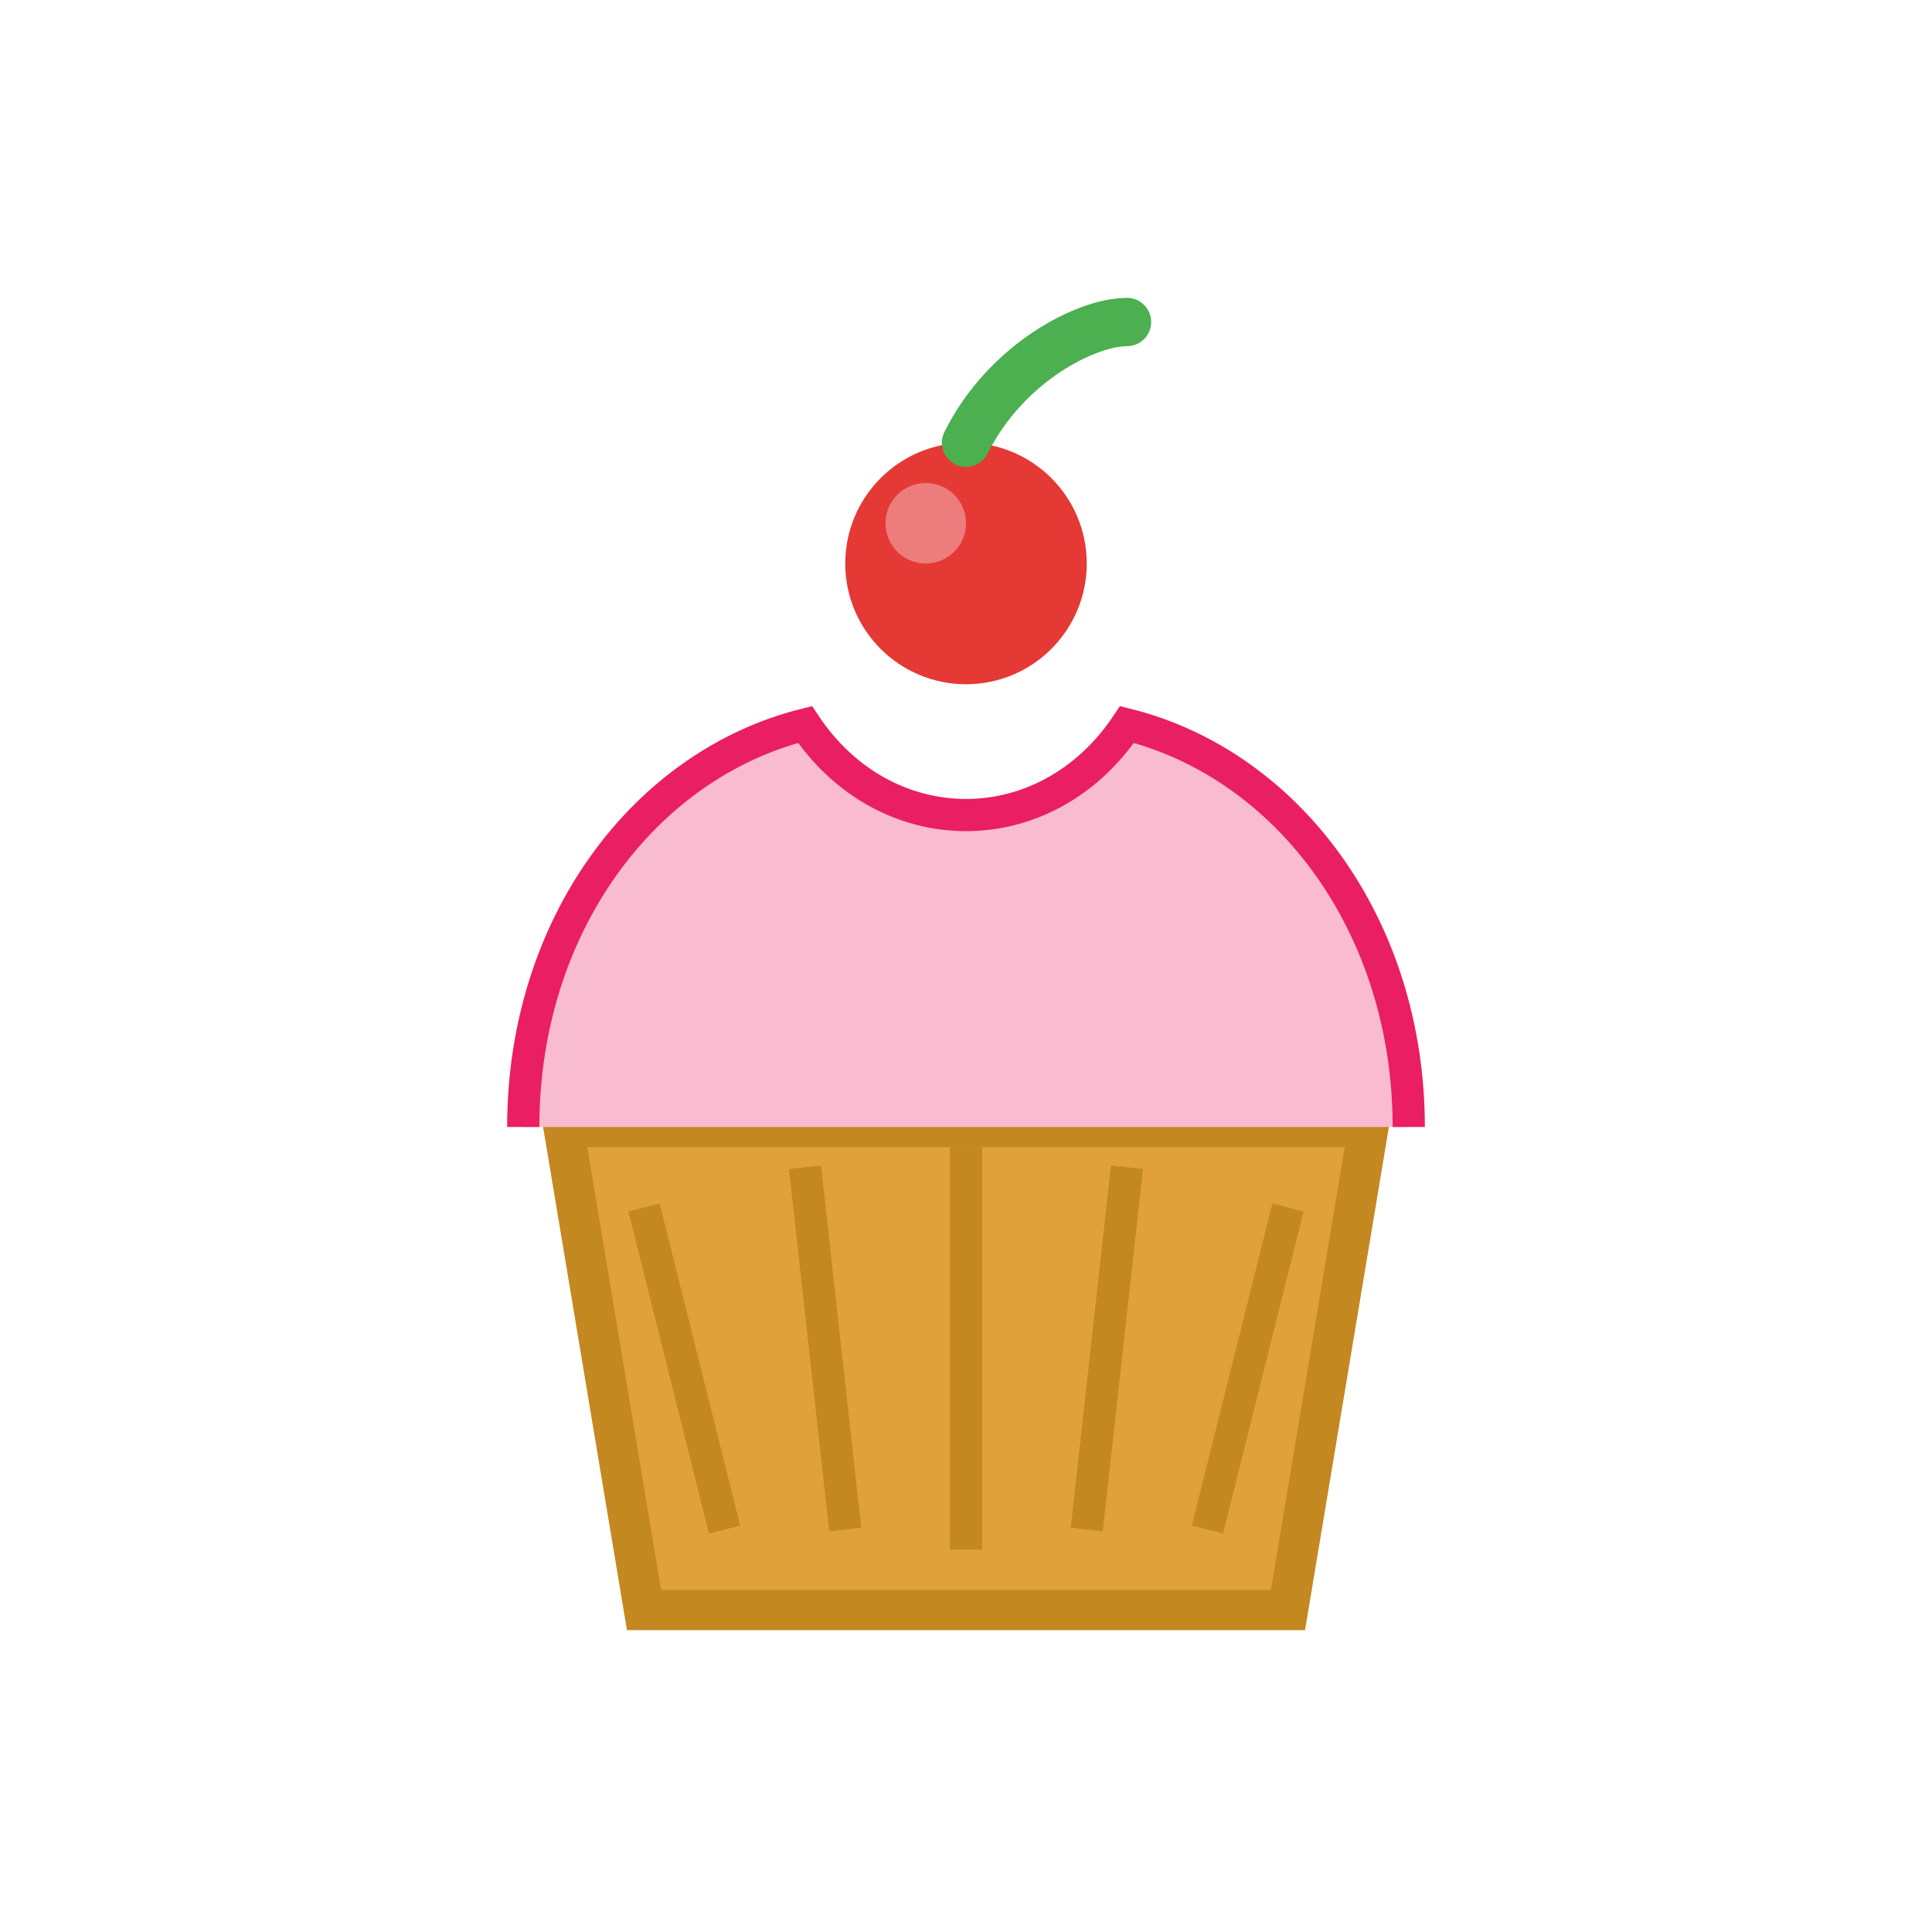
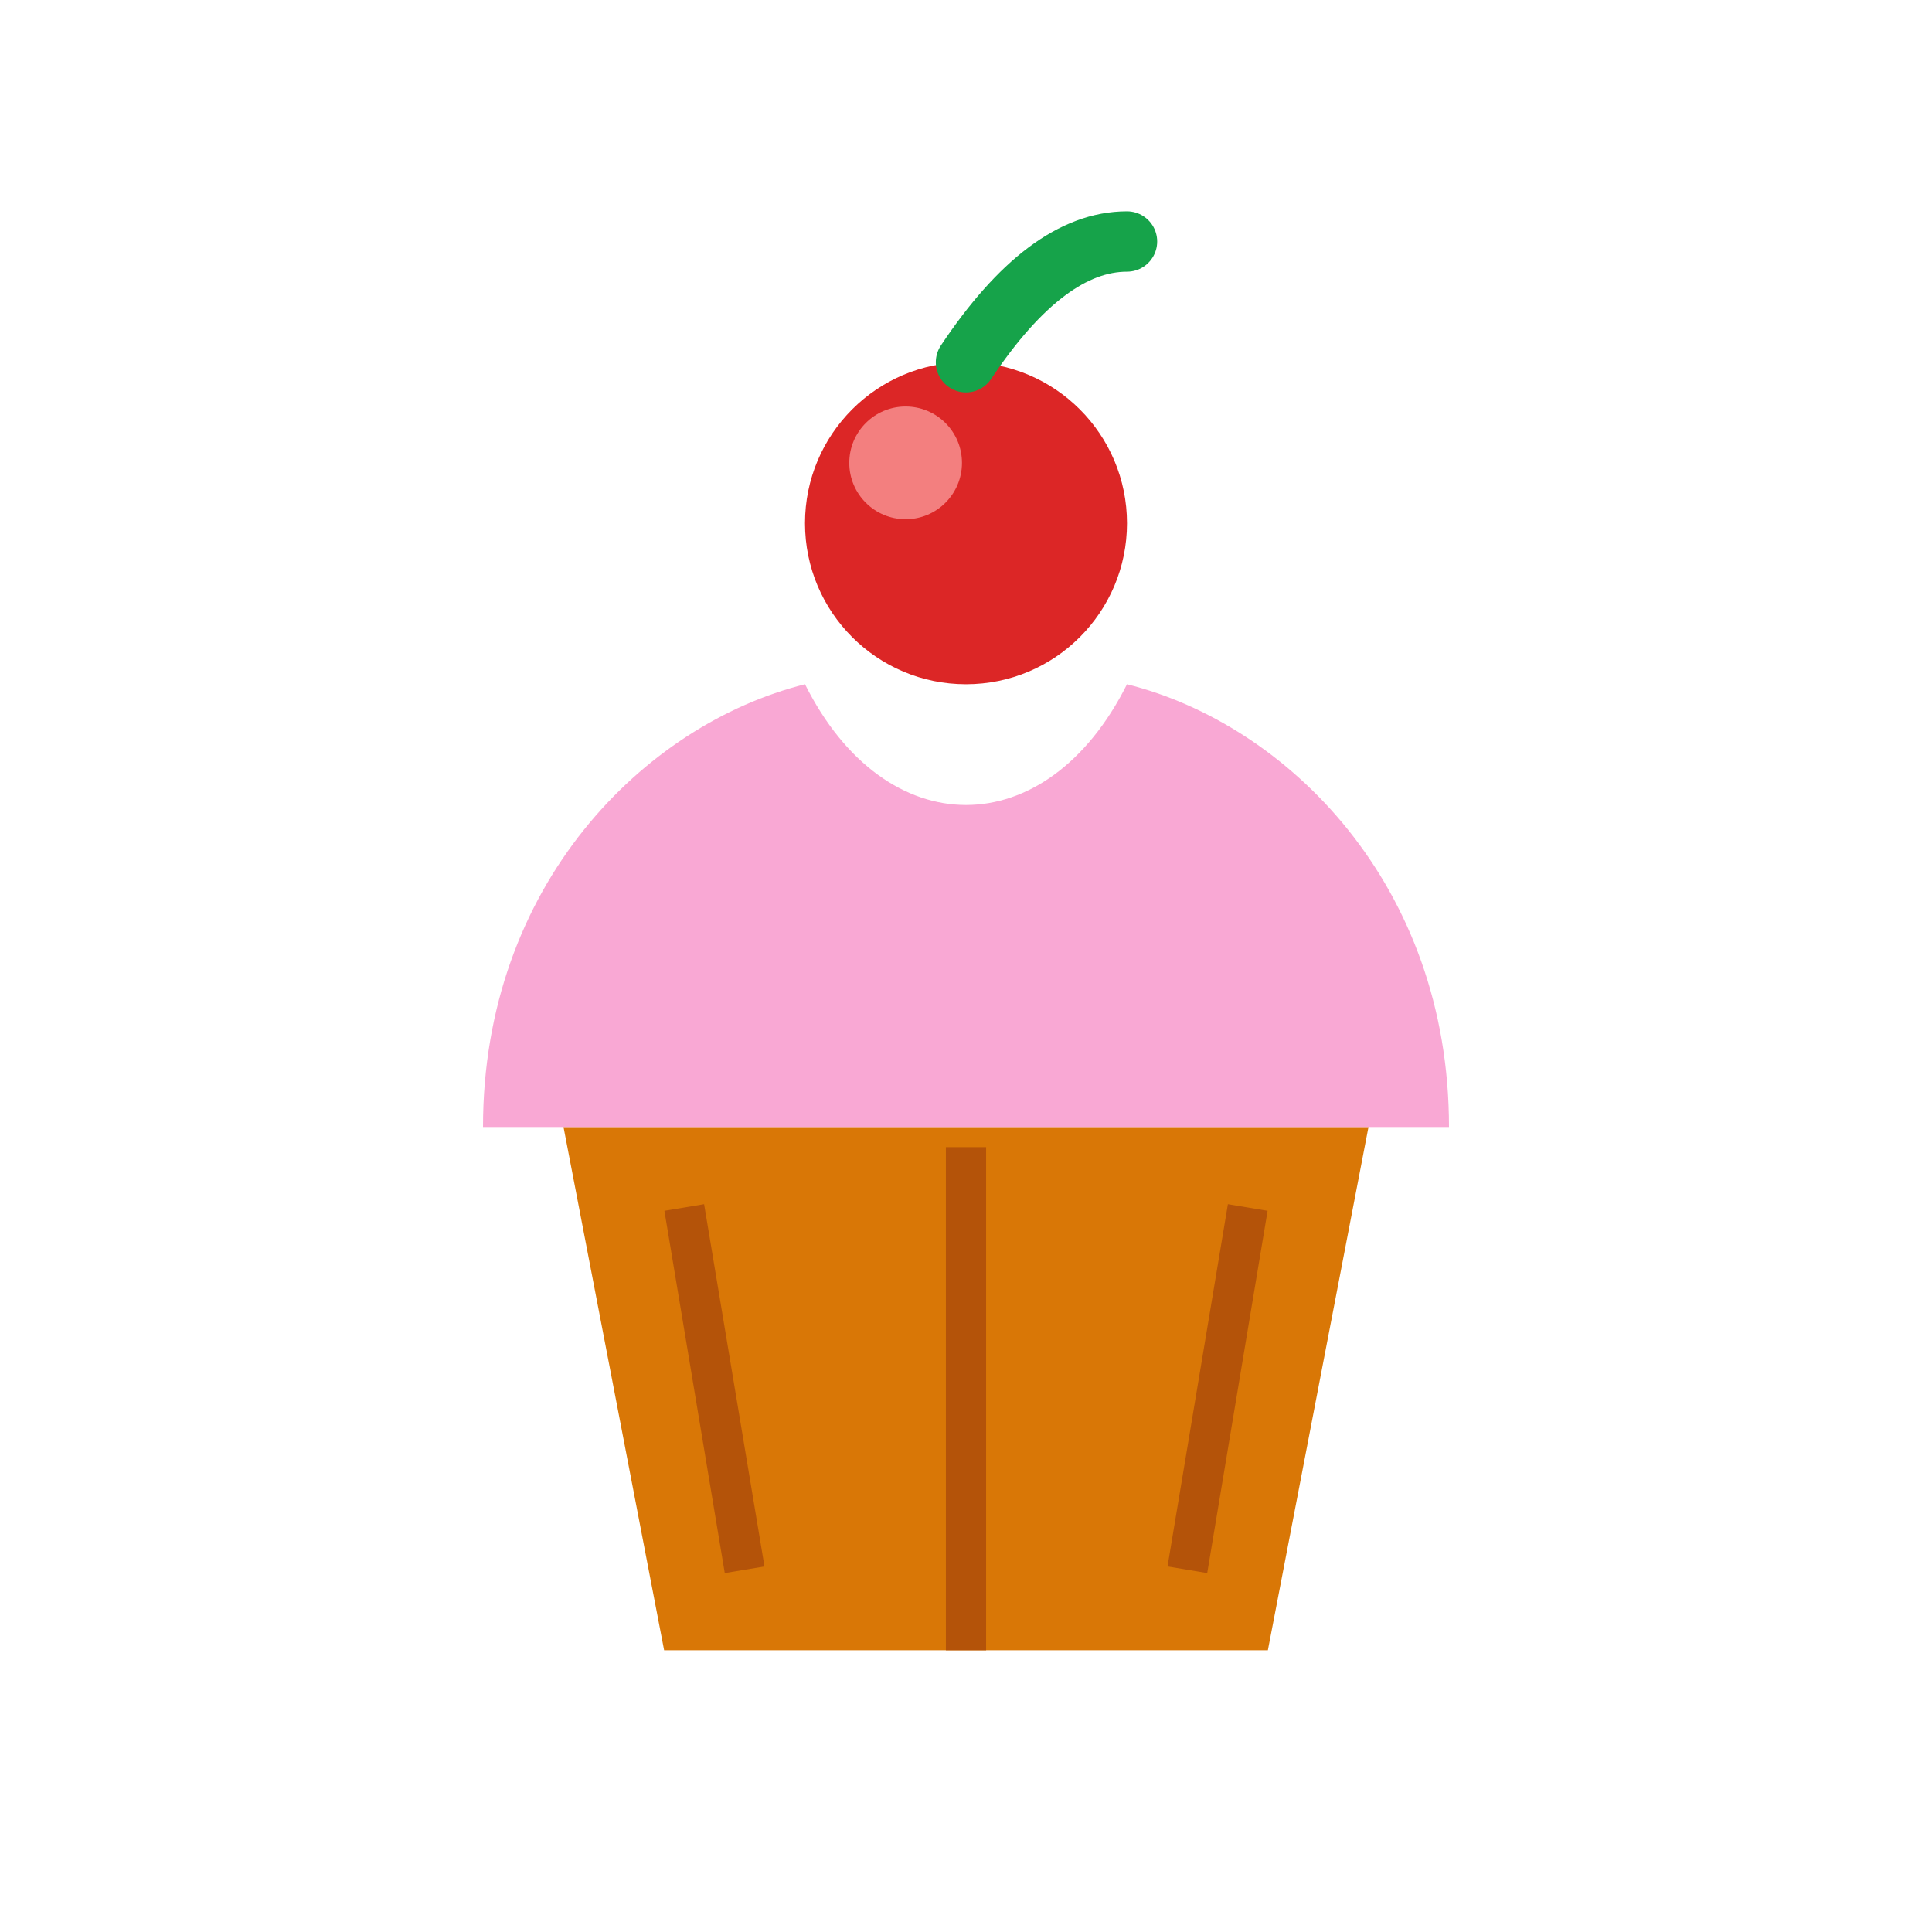
<svg xmlns="http://www.w3.org/2000/svg" width="48" height="48" viewBox="0 0 48 48" fill="none">
-   <path d="M14 28h20l-2 12H16L14 28Z" fill="#E0A03A" />
-   <path d="M14 28h20l-2 12H16L14 28Z" stroke="#C48820" stroke-width="1" />
-   <path d="M16 30l2 8" stroke="#C48820" stroke-width="0.8" />
-   <path d="M20 29l1 9" stroke="#C48820" stroke-width="0.8" />
-   <path d="M24 28.5v10" stroke="#C48820" stroke-width="0.8" />
-   <path d="M28 29l-1 9" stroke="#C48820" stroke-width="0.8" />
-   <path d="M32 30l-2 8" stroke="#C48820" stroke-width="0.8" />
-   <path d="M13 28c0-5 3-9 7-10 2 3 6 3 8 0 4 1 7 5 7 10" fill="#F8BBD0" />
-   <path d="M13 28c0-5 3-9 7-10 2 3 6 3 8 0 4 1 7 5 7 10" stroke="#E91E63" stroke-width="0.8" />
-   <circle cx="24" cy="14" r="3" fill="#E53935" />
-   <circle cx="23" cy="13" r="1" fill="#EF9A9A" opacity="0.7" />
-   <path d="M24 11c1-2 3-3 4-3" stroke="#4CAF50" stroke-width="1.2" stroke-linecap="round" fill="none" />
+   <path d="M14 28h20l-2.5 13h-15Z" fill="#D97706" />
+   <path d="M17 30l1.5 9M24 28.5V41M31 30l-1.5 9" stroke="#B45309" stroke-width="1" />
+   <path d="M12 28c0-6 4-10 8-11 2 4 6 4 8 0 4 1 8 5 8 11Z" fill="#F9A8D4" />
+   <circle cx="24" cy="13" r="4" fill="#DC2626" />
+   <circle cx="22.5" cy="11.5" r="1.4" fill="#FCA5A5" opacity="0.7" />
+   <path d="M24 9q2-3 4-3" stroke="#16A34A" stroke-width="1.5" stroke-linecap="round" fill="none" />
</svg>
